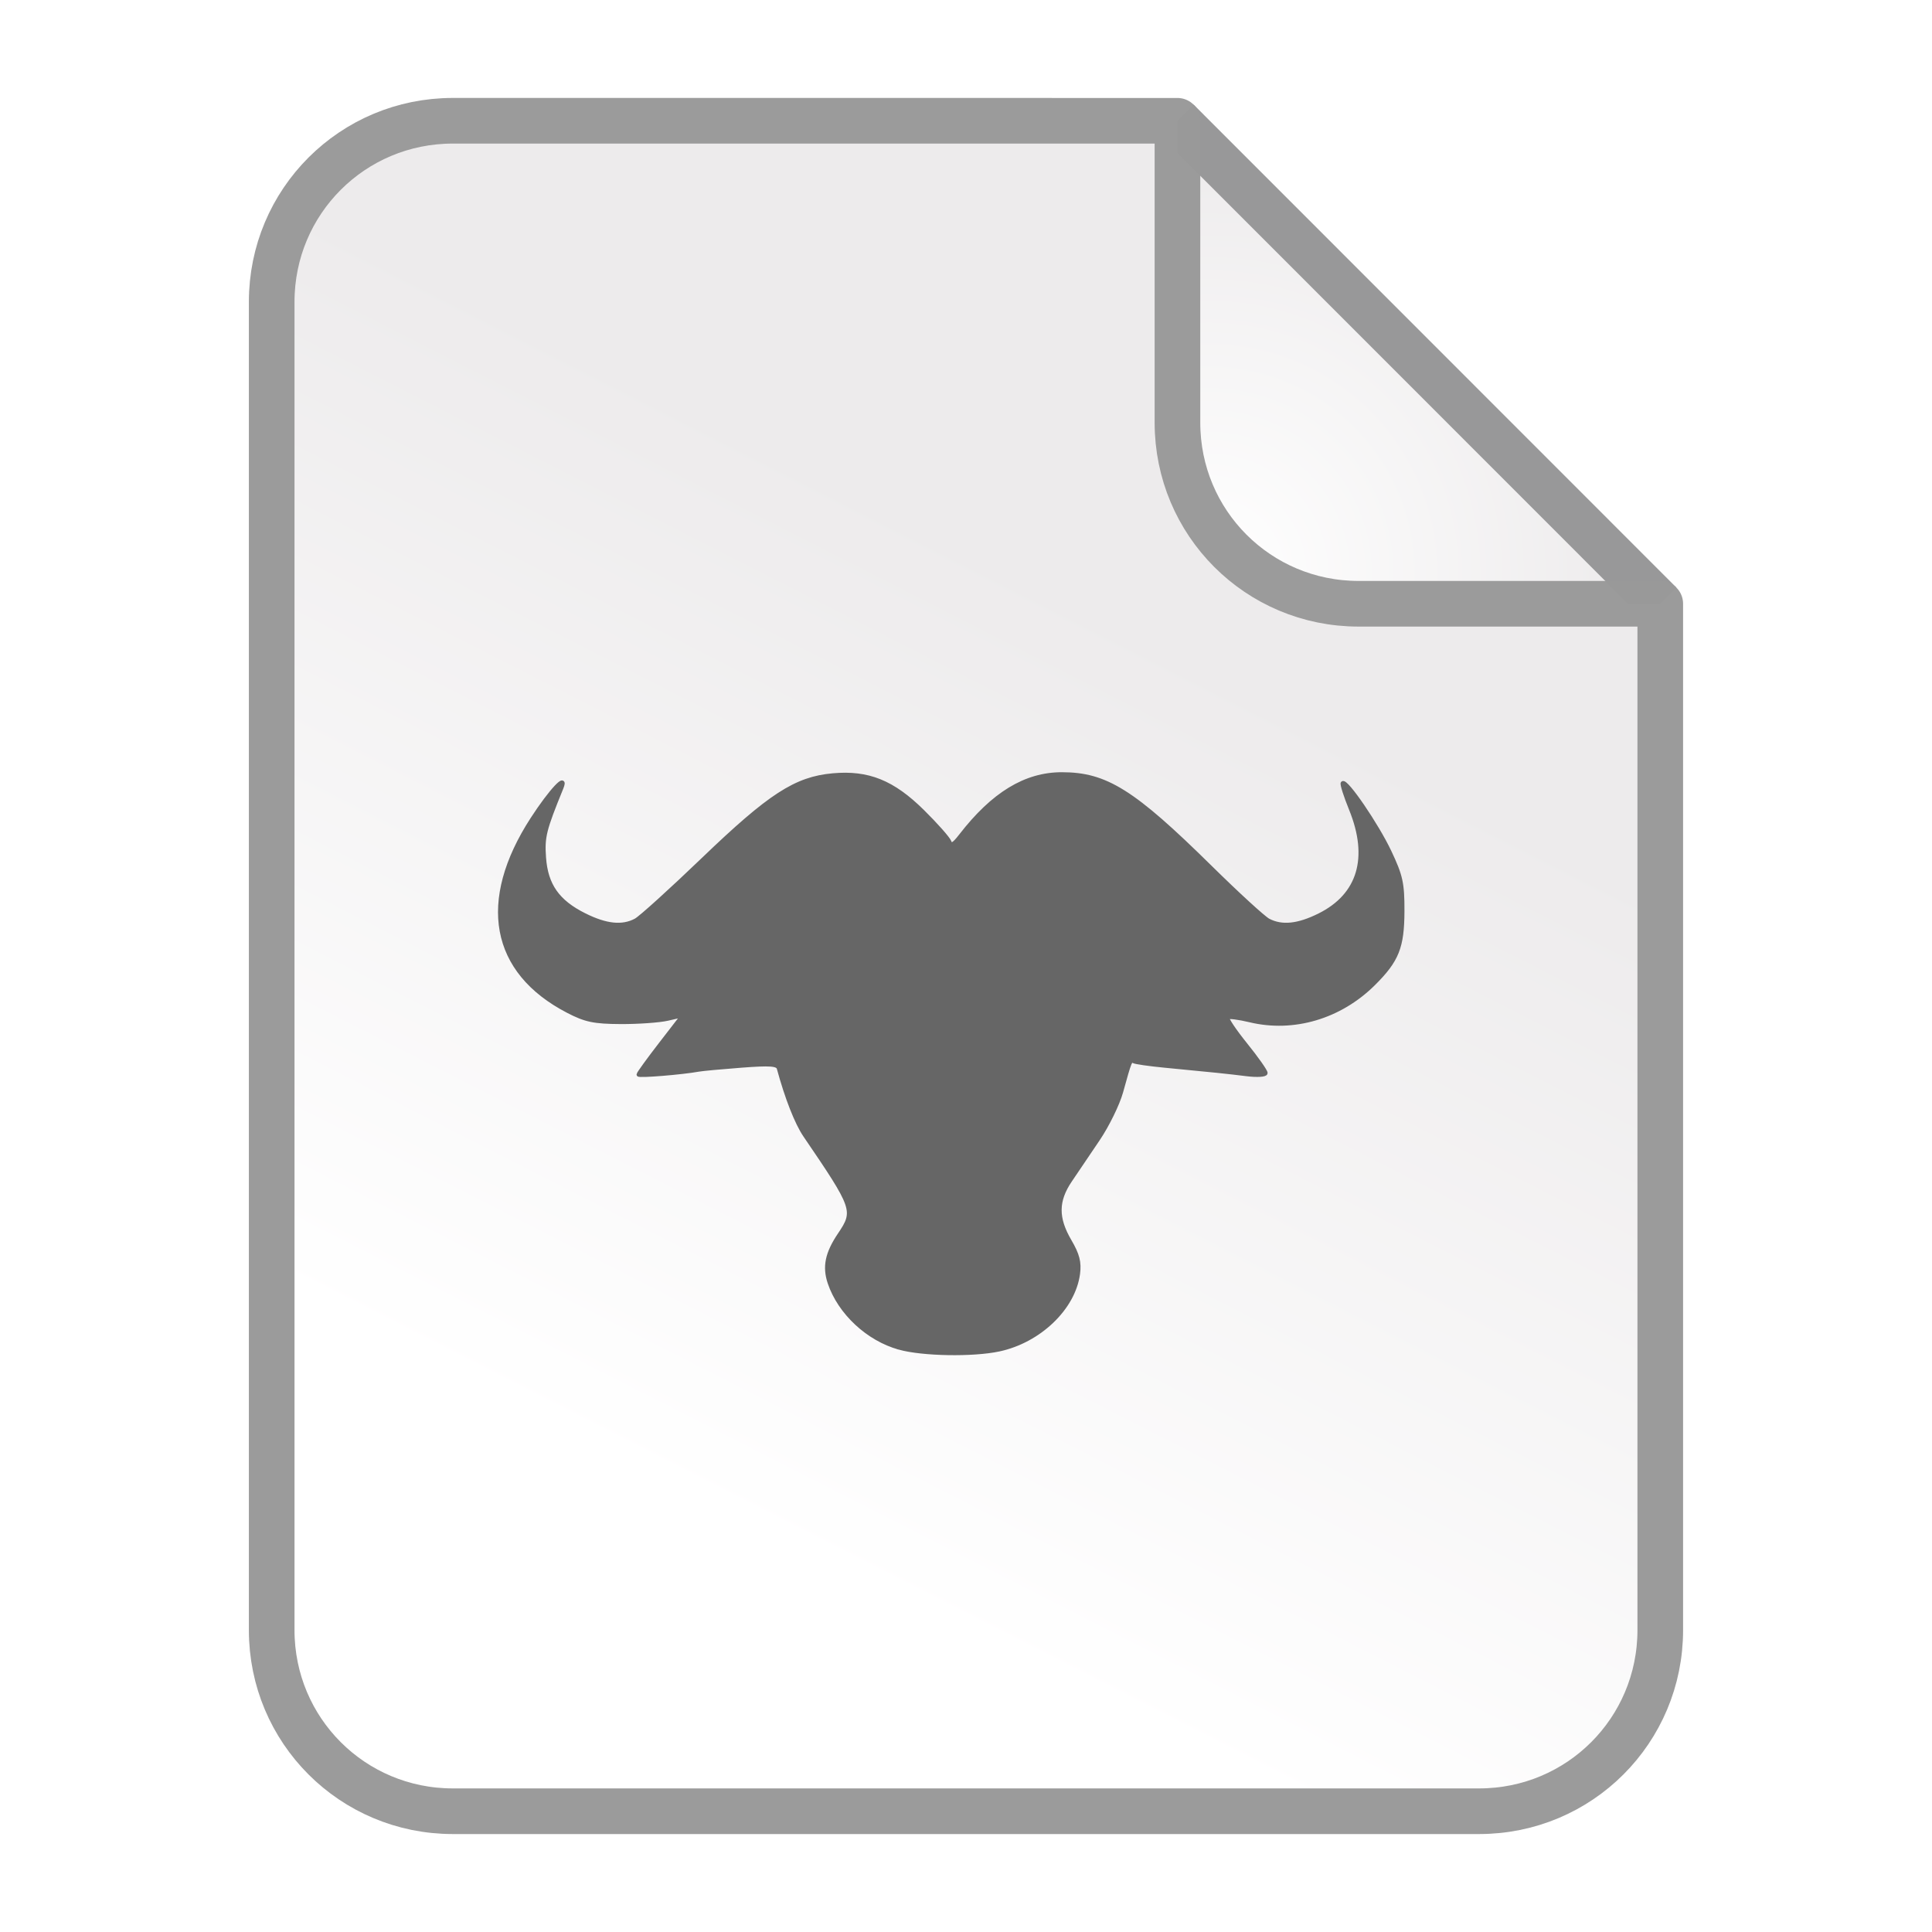
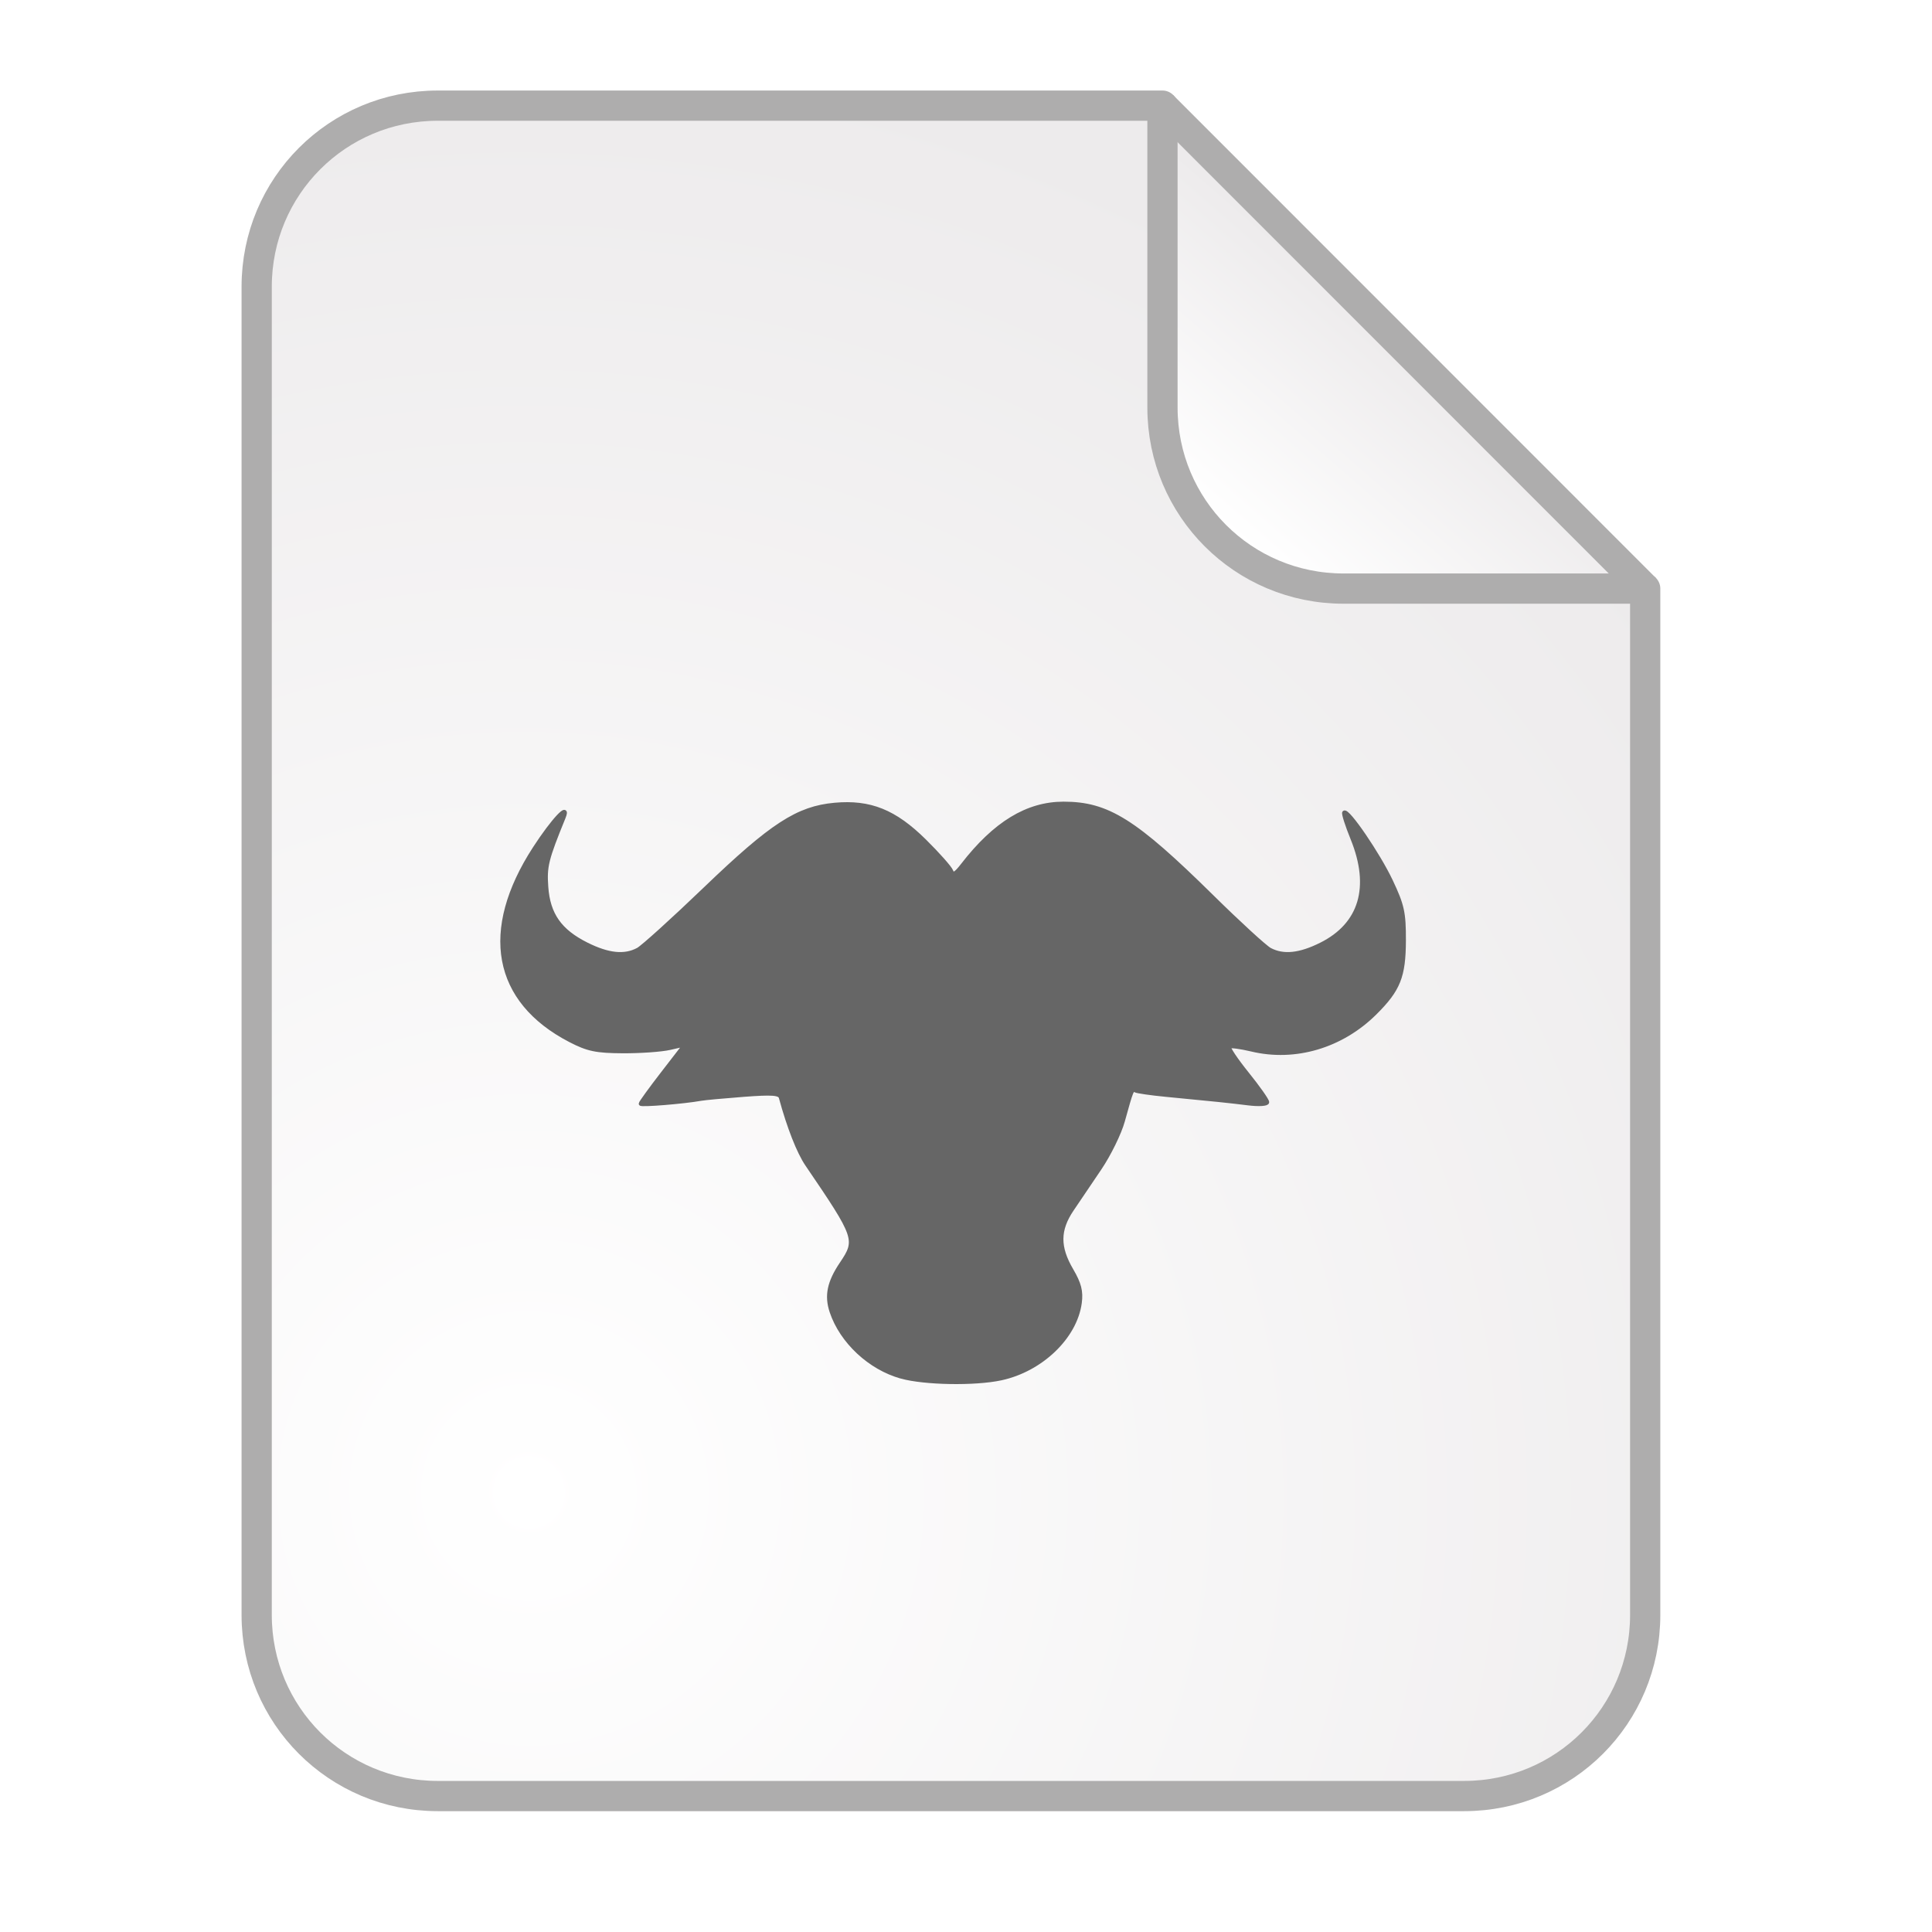
<svg xmlns="http://www.w3.org/2000/svg" xmlns:xlink="http://www.w3.org/1999/xlink" width="128" height="128" viewBox="0 0 33.867 33.867" version="1.1" id="svg2634">
  <defs id="defs2628">
-     <linearGradient id="linearGradient2285">
-       <stop offset="0" style="stop-color:#999999;stop-opacity:0.98" id="stop2281" />
-       <stop offset="1" style="stop-color:#666666;stop-opacity:1" id="stop2283" />
-     </linearGradient>
-     <linearGradient id="linearGradient2279">
-       <stop id="stop2275" style="stop-color:#ffffff;stop-opacity:1" offset="0" />
-       <stop id="stop2277" style="stop-color:#1a1a1a;stop-opacity:1" offset="1" />
-     </linearGradient>
    <linearGradient id="linearGradient15413">
      <stop id="stop15409" offset="0" style="stop-color:#ffffff;stop-opacity:1" />
      <stop id="stop15411" offset="1" style="stop-color:#ecf6ff;stop-opacity:1" />
    </linearGradient>
    <linearGradient gradientTransform="matrix(0.2645833,0,0,0.2645833,83.1508,137.5565)" xlink:href="#linearGradient6044" id="linearGradient6056" x1="82" y1="30" x2="-68.742" y2="262.239" gradientUnits="userSpaceOnUse" />
    <linearGradient id="linearGradient6044">
      <stop style="stop-color:#ffffff;stop-opacity:1" offset="0" id="stop6040" />
      <stop style="stop-color:#c9e4ff;stop-opacity:1" offset="1" id="stop6042" />
    </linearGradient>
-     <linearGradient xlink:href="#linearGradient6044" id="linearGradient68" gradientUnits="userSpaceOnUse" gradientTransform="matrix(0.2750733,0,0,0.2750733,109.6321,133.8365)" x1="82" y1="30" x2="-68.742" y2="262.239" />
    <linearGradient xlink:href="#linearGradient6044" id="linearGradient918" gradientUnits="userSpaceOnUse" gradientTransform="matrix(0.2750733,0,0,0.2750733,109.6321,133.8365)" x1="82" y1="30" x2="-68.742" y2="262.239" />
    <linearGradient xlink:href="#linearGradient15413" id="linearGradient15407" x1="95.028" y1="84.356" x2="71.876" y2="113.655" gradientUnits="userSpaceOnUse" />
-     <radialGradient xlink:href="#linearGradient3178" id="radialGradient1813" gradientUnits="userSpaceOnUse" gradientTransform="matrix(1.862228,-0.1366137,0.1372704,1.87118,-4.073895,-131.5232)" cx="24.122" cy="82.473" fx="24.122" fy="82.473" r="2.038" />
-     <linearGradient xlink:href="#linearGradient1040" id="linearGradient1817" gradientUnits="userSpaceOnUse" x1="123.291" y1="141.457" x2="140.7" y2="141.457" />
+     <radialGradient xlink:href="#linearGradient3178" id="radialGradient4239" gradientUnits="userSpaceOnUse" gradientTransform="matrix(1.938601,-0.4124931,0.4162354,1.956188,-7.538052,-235.8983)" cx="18.282" cy="111.009" fx="18.282" fy="111.009" r="6.35" />
+     <linearGradient xlink:href="#linearGradient3178" id="linearGradient5179" x1="80.318" y1="-34.653" x2="81.78" y2="-36.33" gradientUnits="userSpaceOnUse" />
+     <linearGradient xlink:href="#linearGradient15413" id="linearGradient977" gradientUnits="userSpaceOnUse" x1="123.291" y1="141.457" x2="140.7" y2="141.457" />
    <linearGradient id="linearGradient1040">
-       <stop style="stop-color:#ffdd9c;stop-opacity:1" offset="0" id="stop1036" />
-       <stop style="stop-color:#ffff9c;stop-opacity:1" offset="1" id="stop1038" />
+       <stop id="stop1036" offset="0" style="stop-color:#ffdd9c;stop-opacity:1" />
+       <stop id="stop1038" offset="1" style="stop-color:#ffff9c;stop-opacity:1" />
    </linearGradient>
-     <linearGradient y2="113.655" x2="71.876" y1="84.356" x1="95.028" gradientUnits="userSpaceOnUse" id="linearGradient15544" xlink:href="#linearGradient15413" gradientTransform="translate(88.61608,50.9507)" />
-     <linearGradient gradientTransform="matrix(4.992782,0,0,4.992782,-365.1746,168.9548)" xlink:href="#linearGradient3178" id="linearGradient2853" x1="75.865" y1="-26.118" x2="79.769" y2="-33.78" gradientUnits="userSpaceOnUse" />
+     <linearGradient xlink:href="#linearGradient1040" id="linearGradient972" x1="86.244" y1="-46.876" x2="89.258" y2="-53.727" gradientUnits="userSpaceOnUse" gradientTransform="matrix(0.6641745,0,0,0.6641745,16.70847,2.20906)" />
+     <radialGradient xlink:href="#linearGradient15413" id="radialGradient36302-7" cx="91.077" cy="-48.847" fx="91.077" fy="-48.847" r="6.346" gradientUnits="userSpaceOnUse" gradientTransform="matrix(0.5715326,0,0,0.5715326,25.78242,-2.628257)" />
    <linearGradient id="linearGradient3178">
-       <stop id="stop3174" offset="0" style="stop-color:#ffffff;stop-opacity:1" />
-       <stop id="stop3176" offset="1" style="stop-color:#edebec;stop-opacity:1" />
+       <stop style="stop-color:#ffffff;stop-opacity:1" offset="0" id="stop3174" />
+       <stop style="stop-color:#edebec;stop-opacity:1" offset="1" id="stop3176" />
    </linearGradient>
-     <radialGradient xlink:href="#linearGradient3178" id="radialGradient2903" gradientUnits="userSpaceOnUse" gradientTransform="matrix(6.560043,-0.481247,0.4835605,6.591579,-63.45067,-398.0854)" cx="24.122" cy="82.473" fx="24.122" fy="82.473" r="2.038" />
-     <linearGradient xlink:href="#linearGradient3178" id="linearGradient2905" gradientUnits="userSpaceOnUse" gradientTransform="matrix(3.522685,0,0,3.522685,-146.9642,255.3663)" x1="75.865" y1="-26.118" x2="79.769" y2="-33.78" />
-     <linearGradient x1="-553.27" y1="525.908" x2="-666.116" y2="413.045" id="linearGradient3002" xlink:href="#linearGradient8385" gradientUnits="userSpaceOnUse" gradientTransform="matrix(0.4654813,0,0,0.4654156,455.2389,-76.64064)" />
-     <linearGradient id="linearGradient8385">
-       <stop id="stop8387" style="stop-color:#999999;stop-opacity:1" offset="0" />
-       <stop id="stop8389" style="stop-color:#999999;stop-opacity:1" offset="1" />
-     </linearGradient>
-     <linearGradient x1="-666.117" y1="413.045" x2="-553.27" y2="525.908" id="linearGradient3005" xlink:href="#linearGradient830" gradientUnits="userSpaceOnUse" gradientTransform="matrix(0.4654813,0,0,0.4654156,455.2389,-76.64064)" />
-     <linearGradient id="linearGradient830">
-       <stop offset="0" style="stop-color:#ffffff;stop-opacity:1" id="stop826" />
-       <stop offset="1" style="stop-color:#666666;stop-opacity:1" id="stop828" />
-     </linearGradient>
-     <linearGradient x1="-666.117" y1="413.045" x2="-553.27" y2="525.908" id="linearGradient3005-1" xlink:href="#linearGradient2279" gradientUnits="userSpaceOnUse" gradientTransform="matrix(0.1539054,0,0,0.1538837,124.1766,29.81841)" />
-     <linearGradient x1="-553.27" y1="525.908" x2="-666.116" y2="413.045" id="linearGradient3002-8" xlink:href="#linearGradient2285" gradientUnits="userSpaceOnUse" gradientTransform="matrix(0.1539054,0,0,0.1538837,124.1766,29.81841)" />
    <linearGradient id="linearGradient8385-3">
      <stop id="stop8387-0" style="stop-color:#000000;stop-opacity:1" offset="0" />
      <stop id="stop8389-4" style="stop-color:#ffffff;stop-opacity:1" offset="1" />
    </linearGradient>
-     <linearGradient x1="-553.27" y1="525.908" x2="-666.116" y2="413.045" id="linearGradient3002-4" xlink:href="#linearGradient8385-3" gradientUnits="userSpaceOnUse" gradientTransform="matrix(0.99884,0,0,0.998699,689.0077,-388.8438)" />
+     <linearGradient x1="-553.27" y1="525.908" x2="-666.116" y2="413.045" id="linearGradient3002-4-0" xlink:href="#linearGradient8385-3" gradientUnits="userSpaceOnUse" gradientTransform="matrix(0.99884,0,0,0.998699,689.0077,-388.8438)" />
+     <linearGradient id="linearGradient1462">
+       <stop id="stop1458" style="stop-color:#000000;stop-opacity:1" offset="0" />
+       <stop id="stop1460" style="stop-color:#000000;stop-opacity:1" offset="1" />
+     </linearGradient>
+     <linearGradient y2="141.457" x2="140.7" y1="141.457" x1="123.291" gradientUnits="userSpaceOnUse" id="linearGradient4237" xlink:href="#linearGradient1808-2" />
+     <linearGradient id="linearGradient1808-2">
+       <stop style="stop-color:#ffffff;stop-opacity:1" offset="0" id="stop1804-5" />
+       <stop style="stop-color:#ccccff;stop-opacity:0.51" offset="1" id="stop1806-4" />
+     </linearGradient>
+     <radialGradient gradientTransform="matrix(0.5715326,0,0,0.5715326,25.78242,-2.628257)" gradientUnits="userSpaceOnUse" r="6.346" fy="-48.847" fx="91.077" cy="-48.847" cx="91.077" id="radialGradient36302-7-6" xlink:href="#linearGradient15413" />
+     <linearGradient gradientTransform="matrix(0.99884,0,0,0.998699,689.0077,-388.8438)" gradientUnits="userSpaceOnUse" xlink:href="#linearGradient1462" id="linearGradient3002-4-0-0" y2="413.045" x2="-666.116" y1="525.908" x1="-553.27" />
+     <radialGradient gradientTransform="matrix(0.5715326,0,0,0.5715326,25.78242,-2.628257)" gradientUnits="userSpaceOnUse" r="6.346" fy="-48.847" fx="91.077" cy="-48.847" cx="91.077" id="radialGradient36302-7-7" xlink:href="#linearGradient15413" />
+     <radialGradient gradientUnits="userSpaceOnUse" r="6.346" fy="-48.847" fx="91.077" cy="-48.847" cx="91.077" id="radialGradient36302" xlink:href="#linearGradient15413" gradientTransform="matrix(0.5539086,0,0,0.5539086,27.38757,-3.489144)" />
+     <radialGradient gradientTransform="matrix(0.5715326,0,0,0.5715326,25.78242,-2.628257)" gradientUnits="userSpaceOnUse" r="6.346" fy="-48.847" fx="91.077" cy="-48.847" cx="91.077" id="radialGradient36302-7-3" xlink:href="#linearGradient15413" />
+     <radialGradient r="6.346" fy="-48.847" fx="91.077" cy="-48.847" cx="91.077" gradientTransform="matrix(0.5715326,0,0,0.5715326,30.11848,-1.746015)" gradientUnits="userSpaceOnUse" id="radialGradient1055-4" xlink:href="#linearGradient15413" />
+     <radialGradient gradientTransform="matrix(0.5715326,0,0,0.5715326,25.78242,-2.628257)" gradientUnits="userSpaceOnUse" r="6.346" fy="-48.847" fx="91.077" cy="-48.847" cx="91.077" id="radialGradient36302-7-4" xlink:href="#linearGradient15413" />
+     <radialGradient xlink:href="#linearGradient15413" id="radialGradient36302-7-6-6" cx="91.077" cy="-48.847" fx="91.077" fy="-48.847" r="6.346" gradientUnits="userSpaceOnUse" gradientTransform="matrix(0.5715326,0,0,0.5715326,25.78242,-2.628257)" />
+     <radialGradient xlink:href="#linearGradient15413" id="radialGradient36302-7-7-6" cx="91.077" cy="-48.847" fx="91.077" fy="-48.847" r="6.346" gradientUnits="userSpaceOnUse" gradientTransform="matrix(0.5715326,0,0,0.5715326,25.78242,-2.628257)" />
+     <radialGradient gradientTransform="matrix(0.5539086,0,0,0.5539086,27.38757,-3.489144)" xlink:href="#linearGradient15413" id="radialGradient36302-2" cx="91.077" cy="-48.847" fx="91.077" fy="-48.847" r="6.346" gradientUnits="userSpaceOnUse" />
+     <radialGradient gradientTransform="matrix(0.5715326,0,0,0.5715326,25.78242,-2.628257)" gradientUnits="userSpaceOnUse" r="6.346" fy="-48.847" fx="91.077" cy="-48.847" cx="91.077" id="radialGradient36302-7-9" xlink:href="#linearGradient15413" />
+     <radialGradient gradientTransform="matrix(0.5715326,0,0,0.5715326,25.78242,-2.628257)" gradientUnits="userSpaceOnUse" r="6.346" fy="-48.847" fx="91.077" cy="-48.847" cx="91.077" id="radialGradient36302-7-30" xlink:href="#linearGradient15413" />
+     <radialGradient xlink:href="#linearGradient15413" id="radialGradient36302-7-6-2" cx="91.077" cy="-48.847" fx="91.077" fy="-48.847" r="6.346" gradientUnits="userSpaceOnUse" gradientTransform="matrix(0.5715326,0,0,0.5715326,25.78242,-2.628257)" />
+     <radialGradient xlink:href="#linearGradient15413" id="radialGradient36302-7-7-67" cx="91.077" cy="-48.847" fx="91.077" fy="-48.847" r="6.346" gradientUnits="userSpaceOnUse" gradientTransform="matrix(0.5715326,0,0,0.5715326,25.78242,-2.628257)" />
+     <radialGradient gradientTransform="matrix(0.5539086,0,0,0.5539086,27.38757,-3.489144)" xlink:href="#linearGradient15413" id="radialGradient36302-6" cx="91.077" cy="-48.847" fx="91.077" fy="-48.847" r="6.346" gradientUnits="userSpaceOnUse" />
+     <radialGradient gradientTransform="matrix(0.5715326,0,0,0.5715326,25.78242,-2.628257)" gradientUnits="userSpaceOnUse" r="6.346" fy="-48.847" fx="91.077" cy="-48.847" cx="91.077" id="radialGradient36302-7-0" xlink:href="#linearGradient15413" />
+     <radialGradient xlink:href="#linearGradient15413" id="radialGradient36302-7-6-28" cx="91.077" cy="-48.847" fx="91.077" fy="-48.847" r="6.346" gradientUnits="userSpaceOnUse" gradientTransform="matrix(0.5715326,0,0,0.5715326,25.78242,-2.628257)" />
+     <radialGradient xlink:href="#linearGradient15413" id="radialGradient36302-7-7-8" cx="91.077" cy="-48.847" fx="91.077" fy="-48.847" r="6.346" gradientUnits="userSpaceOnUse" gradientTransform="matrix(0.5715326,0,0,0.5715326,25.78242,-2.628257)" />
+     <radialGradient gradientTransform="matrix(0.5539086,0,0,0.5539086,27.38757,-3.489144)" xlink:href="#linearGradient15413" id="radialGradient36302-28" cx="91.077" cy="-48.847" fx="91.077" fy="-48.847" r="6.346" gradientUnits="userSpaceOnUse" />
+     <radialGradient xlink:href="#linearGradient15413" id="radialGradient36302-7-3-0" cx="91.077" cy="-48.847" fx="91.077" fy="-48.847" r="6.346" gradientUnits="userSpaceOnUse" gradientTransform="matrix(0.5715326,0,0,0.5715326,25.78242,-2.628257)" />
+     <radialGradient xlink:href="#linearGradient15413" id="radialGradient1055-4-9" gradientUnits="userSpaceOnUse" gradientTransform="matrix(0.5715326,0,0,0.5715326,30.11848,-1.746015)" cx="91.077" cy="-48.847" fx="91.077" fy="-48.847" r="6.346" />
+     <radialGradient xlink:href="#linearGradient15413" id="radialGradient36302-7-4-7" cx="91.077" cy="-48.847" fx="91.077" fy="-48.847" r="6.346" gradientUnits="userSpaceOnUse" gradientTransform="matrix(0.5715326,0,0,0.5715326,25.78242,-2.628257)" />
+     <radialGradient gradientTransform="matrix(0.5715326,0,0,0.5715326,25.78242,-2.628257)" gradientUnits="userSpaceOnUse" r="6.346" fy="-48.847" fx="91.077" cy="-48.847" cx="91.077" id="radialGradient36302-7-6-6-9" xlink:href="#linearGradient15413" />
+     <radialGradient gradientTransform="matrix(0.5715326,0,0,0.5715326,25.78242,-2.628257)" gradientUnits="userSpaceOnUse" r="6.346" fy="-48.847" fx="91.077" cy="-48.847" cx="91.077" id="radialGradient36302-7-7-6-0" xlink:href="#linearGradient15413" />
+     <radialGradient gradientUnits="userSpaceOnUse" r="6.346" fy="-48.847" fx="91.077" cy="-48.847" cx="91.077" id="radialGradient36302-2-2" xlink:href="#linearGradient15413" gradientTransform="matrix(0.5539086,0,0,0.5539086,27.38757,-3.489144)" />
+     <radialGradient xlink:href="#linearGradient15413" id="radialGradient2646" cx="23.751" cy="23.962" fx="23.751" fy="23.962" r="21.135" gradientTransform="matrix(1,0,0,0.9998904,0,0.00262704)" gradientUnits="userSpaceOnUse" />
+     <linearGradient id="linearGradient6423">
+       <stop id="stop6419" offset="0" style="stop-color:#007e00;stop-opacity:0.247" />
+       <stop id="stop6421" offset="1" style="stop-color:#ff7f00;stop-opacity:0;" />
+     </linearGradient>
+     <linearGradient y2="-116.55" x2="58.361" y1="-32.55" x1="230.547" gradientUnits="userSpaceOnUse" id="linearGradient6669" xlink:href="#linearGradient6423" gradientTransform="matrix(0.2645833,0,0,0.2645833,74.69611,2.710477)" />
+     <linearGradient y2="-116.55" x2="58.361" y1="-32.55" x1="230.547" gradientTransform="matrix(0.2645833,0,0,0.2645833,75.13184,2.347538)" gradientUnits="userSpaceOnUse" id="linearGradient4264" xlink:href="#linearGradient6423" />
+     <linearGradient y2="-116.55" x2="58.361" y1="-32.55" x1="230.547" gradientTransform="matrix(0.2645833,0,0,0.2645833,80.2297,-49.96084)" gradientUnits="userSpaceOnUse" id="linearGradient4279" xlink:href="#linearGradient6044" />
+     <linearGradient gradientUnits="userSpaceOnUse" y2="8.633" x2="-89.445" y1="37.18" x1="-219.516" id="linearGradient1042" xlink:href="#linearGradient1040" gradientTransform="matrix(0,-0.7235958,-0.7235958,0,135.6203,17.42686)" />
+     <radialGradient gradientTransform="matrix(0.5715326,0,0,0.5715326,25.78242,-2.628257)" gradientUnits="userSpaceOnUse" r="6.346" fy="-48.847" fx="91.077" cy="-48.847" cx="91.077" id="radialGradient36302-7-99" xlink:href="#linearGradient15413" />
+     <radialGradient xlink:href="#linearGradient15413" id="radialGradient36302-7-6-3" cx="91.077" cy="-48.847" fx="91.077" fy="-48.847" r="6.346" gradientUnits="userSpaceOnUse" gradientTransform="matrix(0.5715326,0,0,0.5715326,25.78242,-2.628257)" />
+     <radialGradient xlink:href="#linearGradient15413" id="radialGradient36302-7-7-1" cx="91.077" cy="-48.847" fx="91.077" fy="-48.847" r="6.346" gradientUnits="userSpaceOnUse" gradientTransform="matrix(0.5715326,0,0,0.5715326,25.78242,-2.628257)" />
+     <radialGradient gradientTransform="matrix(0.5539086,0,0,0.5539086,27.38757,-3.489144)" xlink:href="#linearGradient15413" id="radialGradient36302-5" cx="91.077" cy="-48.847" fx="91.077" fy="-48.847" r="6.346" gradientUnits="userSpaceOnUse" />
+     <radialGradient xlink:href="#linearGradient15413" id="radialGradient36302-7-3-6" cx="91.077" cy="-48.847" fx="91.077" fy="-48.847" r="6.346" gradientUnits="userSpaceOnUse" gradientTransform="matrix(0.5715326,0,0,0.5715326,25.78242,-2.628257)" />
+     <radialGradient xlink:href="#linearGradient15413" id="radialGradient1055-4-2" gradientUnits="userSpaceOnUse" gradientTransform="matrix(0.5715326,0,0,0.5715326,30.11848,-1.746015)" cx="91.077" cy="-48.847" fx="91.077" fy="-48.847" r="6.346" />
+     <radialGradient xlink:href="#linearGradient15413" id="radialGradient36302-7-4-9" cx="91.077" cy="-48.847" fx="91.077" fy="-48.847" r="6.346" gradientUnits="userSpaceOnUse" gradientTransform="matrix(0.5715326,0,0,0.5715326,25.78242,-2.628257)" />
+     <radialGradient gradientTransform="matrix(0.5715326,0,0,0.5715326,25.78242,-2.628257)" gradientUnits="userSpaceOnUse" r="6.346" fy="-48.847" fx="91.077" cy="-48.847" cx="91.077" id="radialGradient36302-7-6-6-0" xlink:href="#linearGradient15413" />
+     <radialGradient gradientTransform="matrix(0.5715326,0,0,0.5715326,25.78242,-2.628257)" gradientUnits="userSpaceOnUse" r="6.346" fy="-48.847" fx="91.077" cy="-48.847" cx="91.077" id="radialGradient36302-7-7-6-7" xlink:href="#linearGradient15413" />
+     <radialGradient gradientUnits="userSpaceOnUse" r="6.346" fy="-48.847" fx="91.077" cy="-48.847" cx="91.077" id="radialGradient36302-2-6" xlink:href="#linearGradient15413" gradientTransform="matrix(0.5539086,0,0,0.5539086,27.38757,-3.489144)" />
+     <radialGradient xlink:href="#linearGradient15413" id="radialGradient36302-7-9-3" cx="91.077" cy="-48.847" fx="91.077" fy="-48.847" r="6.346" gradientUnits="userSpaceOnUse" gradientTransform="matrix(0.5715326,0,0,0.5715326,25.78242,-2.628257)" />
+     <radialGradient xlink:href="#linearGradient15413" id="radialGradient36302-7-1" cx="91.077" cy="-48.847" fx="91.077" fy="-48.847" r="6.346" gradientUnits="userSpaceOnUse" gradientTransform="matrix(0.5715326,0,0,0.5715326,25.78242,-2.628257)" />
+     <linearGradient y2="200.874" x2="1280.895" y1="62.713" x1="1142.588" gradientTransform="matrix(0.02378999,-0.00245374,0.00245374,0.02378999,47.71954,-31.21626)" gradientUnits="userSpaceOnUse" id="linearGradient1403" xlink:href="#linearGradient1373" />
+     <linearGradient id="linearGradient1373">
+       <stop id="stop1369" offset="0" style="stop-color:#343434;stop-opacity:1" />
+       <stop id="stop1371" offset="1" style="stop-color:#4d4d4d;stop-opacity:1" />
+     </linearGradient>
+     <linearGradient gradientTransform="matrix(2.6597682e-4,0.02391472,0.02391472,-2.6597682e-4,73.58915,-60.38333)" y2="89.862" x2="1324.91" y1="230.862" x1="1327.594" gradientUnits="userSpaceOnUse" id="linearGradient1405" xlink:href="#linearGradient4663-8-4" />
+     <linearGradient id="linearGradient4663-8-4">
+       <stop offset="0" style="stop-color:#5596ea;stop-opacity:1" id="stop4665-6-3" />
+       <stop offset="1" style="stop-color:#5596ea;stop-opacity:0" id="stop4667-8-0" />
+     </linearGradient>
+     <radialGradient xlink:href="#linearGradient15413" id="radialGradient36302-7-0-9" cx="91.077" cy="-48.847" fx="91.077" fy="-48.847" r="6.346" gradientUnits="userSpaceOnUse" gradientTransform="matrix(0.5598317,0,0,0.5598317,26.77498,-3.126685)" />
+     <linearGradient id="linearGradient2285">
+       <stop id="stop2281" style="stop-color:#999999;stop-opacity:0.98" offset="0" />
+       <stop id="stop2283" style="stop-color:#666666;stop-opacity:1" offset="1" />
+     </linearGradient>
+     <linearGradient id="linearGradient2279">
+       <stop offset="0" style="stop-color:#ffffff;stop-opacity:1" id="stop2275" />
+       <stop offset="1" style="stop-color:#1a1a1a;stop-opacity:1" id="stop2277" />
+     </linearGradient>
+     <radialGradient r="2.038" fy="82.473" fx="24.122" cy="82.473" cx="24.122" gradientTransform="matrix(1.862228,-0.1366137,0.1372704,1.87118,-4.073895,-131.5232)" gradientUnits="userSpaceOnUse" id="radialGradient1813" xlink:href="#linearGradient3178" />
+     <linearGradient gradientTransform="translate(88.61608,50.9507)" xlink:href="#linearGradient15413" id="linearGradient15544" gradientUnits="userSpaceOnUse" x1="95.028" y1="84.356" x2="71.876" y2="113.655" />
+     <linearGradient gradientUnits="userSpaceOnUse" y2="-33.78" x2="79.769" y1="-26.118" x1="75.865" id="linearGradient2853" xlink:href="#linearGradient3178" gradientTransform="matrix(4.992782,0,0,4.992782,-365.1746,168.9548)" />
+     <linearGradient gradientTransform="matrix(0.4654813,0,0,0.4654156,455.2389,-76.64064)" gradientUnits="userSpaceOnUse" xlink:href="#linearGradient8385" id="linearGradient3002" y2="413.045" x2="-666.116" y1="525.908" x1="-553.27" />
+     <linearGradient id="linearGradient8385">
+       <stop offset="0" style="stop-color:#999999;stop-opacity:1" id="stop8387" />
+       <stop offset="1" style="stop-color:#999999;stop-opacity:1" id="stop8389" />
+     </linearGradient>
+     <linearGradient gradientTransform="matrix(0.4654813,0,0,0.4654156,455.2389,-76.64064)" gradientUnits="userSpaceOnUse" xlink:href="#linearGradient830" id="linearGradient3005" y2="525.908" x2="-553.27" y1="413.045" x1="-666.117" />
+     <linearGradient id="linearGradient830">
+       <stop id="stop826" style="stop-color:#ffffff;stop-opacity:1" offset="0" />
+       <stop id="stop828" style="stop-color:#666666;stop-opacity:1" offset="1" />
+     </linearGradient>
+     <linearGradient gradientTransform="matrix(0.1539054,0,0,0.1538837,124.1766,29.81841)" gradientUnits="userSpaceOnUse" xlink:href="#linearGradient2279" id="linearGradient3005-1" y2="525.908" x2="-553.27" y1="413.045" x1="-666.117" />
+     <linearGradient gradientTransform="matrix(0.1539054,0,0,0.1538837,124.1766,29.81841)" gradientUnits="userSpaceOnUse" xlink:href="#linearGradient2285" id="linearGradient3002-8" y2="413.045" x2="-666.116" y1="525.908" x1="-553.27" />
  </defs>
  <g id="layer1" transform="translate(-82.55,-136.1333)">
    <g id="g849">
      <g id="g4250" transform="matrix(2,0,0,2,-56.03907,215.1337)">
-         <g id="g1811" transform="translate(27.72678,-53.97501)">
-           <g transform="matrix(0.2838744,0,0,0.2838744,13.93812,-18.51694)" id="layer1-1" style="stroke-width:1.409;stroke-miterlimit:4;stroke-dasharray:none">
-             <text id="text905" y="143.819" x="132.256" style="font-style:normal;font-weight:normal;font-size:18.641px;line-height:1.25;font-family:sans-serif;letter-spacing:0px;word-spacing:0px;fill:#000000;fill-opacity:1;stroke:none;stroke-width:0.931;stroke-miterlimit:4;stroke-dasharray:none;stroke-opacity:1" xml:space="preserve">
-               <tspan style="stroke-width:0.931" y="159.702" x="132.256" id="tspan903" />
-             </text>
-             <path id="path1768" d="m 148.047,134.86 -14.361,-14.367 v 8.774 c 0,3.098 2.494,5.592 5.592,5.592 z" style="opacity:1;fill:url(#radialGradient2903);fill-opacity:1;stroke:none;stroke-width:1.864;stroke-linecap:round;stroke-linejoin:round;stroke-miterlimit:4;stroke-dasharray:none;stroke-opacity:1" />
-             <path id="path1809" d="m 123.999,133.456 c 5.372,5.374 10.663,10.667 15.994,16" style="fill:url(#linearGradient1817);fill-opacity:1;stroke:#989899;stroke-width:1.512;stroke-linecap:butt;stroke-linejoin:miter;stroke-miterlimit:4;stroke-dasharray:none;stroke-opacity:1" transform="matrix(0.9320437,0,0,0.9320437,18.11358,-4.439512)" />
-             <path style="opacity:1;fill:url(#linearGradient2905);fill-opacity:1;stroke:#999999;stroke-width:1.409;stroke-linecap:round;stroke-linejoin:round;stroke-miterlimit:4;stroke-dasharray:none;stroke-opacity:0.98" d="m 111.311,119.948 c -3.098,0 -5.592,2.494 -5.592,5.592 v 41.01 c 0,3.098 2.494,5.592 5.592,5.592 h 31.689 c 3.098,0 5.592,-2.494 5.592,-5.592 v -31.689 h -9.315 c -3.098,0 -5.592,-2.494 -5.592,-5.592 v -9.32 z" id="path4200" />
-             <g style="stroke:#58585a;stroke-opacity:1" id="g1226" transform="matrix(0.2429439,0,0,0.2429439,160.8675,22.40336)">
-               <path style="fill:#666666;stroke:#666666;stroke-width:0.504" d="m -147.23,557.446 c -3.979,-1.094 -7.592,-4.461 -8.864,-8.26 -0.681,-2.035 -0.327,-3.747 1.264,-6.11 2.044,-3.035 1.939,-3.338 -4.389,-12.629 -1.064,-1.562 -2.32,-4.764 -3.335,-8.5 -0.15,-0.554 -1.096,-0.622 -4.753,-0.343 -2.511,0.191 -4.948,0.417 -5.415,0.502 -2.155,0.391 -7.659,0.839 -7.659,0.624 0,-0.132 1.268,-1.882 2.818,-3.888 l 2.818,-3.647 -1.935,0.443 c -1.064,0.243 -3.751,0.433 -5.971,0.422 -3.39,-0.018 -4.462,-0.242 -6.701,-1.404 -9.644,-5.005 -11.298,-13.954 -4.513,-24.417 2.334,-3.599 4.479,-5.885 3.678,-3.918 -2.17,5.323 -2.387,6.198 -2.199,8.835 0.25,3.508 1.728,5.609 5.14,7.31 2.751,1.371 4.808,1.583 6.52,0.671 0.606,-0.323 4.469,-3.819 8.583,-7.77 8.449,-8.113 11.738,-10.247 16.45,-10.674 4.495,-0.408 7.623,0.854 11.417,4.603 1.713,1.693 3.242,3.419 3.398,3.835 0.217,0.581 0.554,0.407 1.45,-0.752 4.112,-5.317 8.227,-7.823 12.844,-7.823 5.603,0 9.061,2.166 18.841,11.802 3.468,3.417 6.801,6.472 7.407,6.789 1.717,0.899 3.775,0.687 6.494,-0.668 5.094,-2.538 6.513,-7.311 4.006,-13.479 -0.693,-1.706 -1.168,-3.194 -1.054,-3.307 0.422,-0.422 4.333,5.307 5.943,8.706 1.461,3.086 1.667,4.024 1.656,7.559 -0.014,4.579 -0.68,6.248 -3.685,9.233 -4.255,4.225 -10.16,5.974 -15.691,4.647 -1.435,-0.344 -2.727,-0.508 -2.87,-0.365 -0.144,0.144 0.89,1.69 2.297,3.436 1.407,1.746 2.558,3.378 2.558,3.626 0,0.248 -1.078,0.317 -2.396,0.153 -2.442,-0.303 -4.208,-0.487 -10.467,-1.086 -1.942,-0.186 -3.703,-0.441 -3.913,-0.565 -0.421,-0.25 -0.47,-0.131 -1.586,3.896 -0.427,1.539 -1.747,4.238 -2.935,5.998 -1.188,1.76 -2.784,4.121 -3.547,5.248 -1.757,2.595 -1.775,4.788 -0.063,7.709 1.015,1.731 1.264,2.705 1.068,4.168 -0.584,4.357 -4.925,8.516 -10.033,9.611 -3.326,0.713 -9.69,0.604 -12.677,-0.218 z" id="path817" />
+         <g id="g975" transform="matrix(1.000001,0,0,0.9999985,-0.1868046,-0.1323374)">
+           <path id="path1999" d="m 83.824,-34.286 -4.077,-4.078 v 2.491 c 0,0.879 0.708,1.587 1.587,1.587 z" style="opacity:1;fill:url(#linearGradient5179);fill-opacity:1.0;stroke:none;stroke-width:0.529;stroke-linecap:round;stroke-linejoin:round;stroke-miterlimit:4;stroke-dasharray:none;stroke-opacity:1" />
+           <path transform="matrix(0.2645833,0,0,0.2645833,46.86136,-73.7522)" style="fill:url(#linearGradient977);fill-opacity:1;stroke:#aeadad;stroke-width:1;stroke-linecap:butt;stroke-linejoin:miter;stroke-miterlimit:4;stroke-dasharray:none;stroke-opacity:1" d="m 123.999,133.456 c 5.372,5.374 10.663,10.667 15.994,16" id="path4196" />
+           <path style="opacity:1;fill:url(#radialGradient4239);fill-opacity:1;stroke:#aeadad;stroke-width:0.265;stroke-linecap:round;stroke-linejoin:round;stroke-miterlimit:4;stroke-dasharray:none;stroke-opacity:1" d="m 73.318,-38.442 c -0.879,0 -1.587,0.708 -1.587,1.587 v 11.642 c 0,0.879 0.708,1.587 1.587,1.587 h 8.996 c 0.879,0 1.587,-0.708 1.587,-1.587 v -8.996 h -2.644 c -0.879,0 -1.587,-0.708 -1.587,-1.587 v -2.646 z" id="path4200" />
+         </g>
+         <g id="g1634" transform="matrix(0.01434823,0,0,0.01434823,79.02739,-22.23972)" style="fill:#338000;fill-opacity:1;stroke:#9b9b9b;stroke-width:0.853;stroke-miterlimit:4;stroke-dasharray:none;stroke-opacity:1">
+           <g id="g1632" transform="matrix(1.164578,0,0,1.164578,838.3496,-898.9645)" style="fill:#338000;fill-opacity:1;stroke:#9b9b9b;stroke-width:0.733;stroke-miterlimit:4;stroke-dasharray:none;stroke-opacity:1" />
+         </g>
+         <g id="g1634-0" transform="matrix(0.01434823,0,0,0.01434823,120.6993,-22.5043)" style="fill:#338000;fill-opacity:1;stroke:#9b9b9b;stroke-width:0.853;stroke-miterlimit:4;stroke-dasharray:none;stroke-opacity:1">
+           <g id="g1632-3" transform="matrix(1.164578,0,0,1.164578,838.3496,-898.9645)" style="fill:#338000;fill-opacity:1;stroke:#9b9b9b;stroke-width:0.733;stroke-miterlimit:4;stroke-dasharray:none;stroke-opacity:1" />
+         </g>
+         <g transform="matrix(0.5,0,0,0.5,33.39744,-93.08585)" id="layer1-6">
+           <g id="g849-0" />
+         </g>
+         <g transform="matrix(0.5,0,0,0.5,41.38746,-97.65828)" id="layer1-60">
+           <g id="g849-4">
+             <g transform="matrix(2,0,0,2,-56.03907,215.1337)" id="g4250-1">
+               <g style="fill:#338000;fill-opacity:1;stroke:#9b9b9b;stroke-width:0.853;stroke-miterlimit:4;stroke-dasharray:none;stroke-opacity:1" transform="matrix(0.01434823,0,0,0.01434823,79.02739,-22.23972)" id="g1634-6">
+                 <g style="fill:#338000;fill-opacity:1;stroke:#9b9b9b;stroke-width:0.733;stroke-miterlimit:4;stroke-dasharray:none;stroke-opacity:1" transform="matrix(1.164578,0,0,1.164578,838.3496,-898.9645)" id="g1632-0" />
+               </g>
+               <g id="layer1-0" transform="matrix(0.5,0,0,0.5,9.208213,-112.2512)" />
+               <g transform="matrix(0.5,0,0,0.5,36.21516,-116.5494)" id="layer1-7">
+                 <g id="g849-8">
+                   <g transform="matrix(2,0,0,2,-56.03907,215.1337)" id="g4250-9">
+                     <g transform="translate(27.72678,-53.97501)" id="g1811">
+                       <text id="text905" y="22.31" x="51.482" style="font-style:normal;font-weight:normal;font-size:5.292px;line-height:1.25;font-family:sans-serif;letter-spacing:0px;word-spacing:0px;fill:#000000;fill-opacity:1;stroke:none;stroke-width:0.264;stroke-miterlimit:4;stroke-dasharray:none;stroke-opacity:1" xml:space="preserve">
+                         <tspan style="stroke-width:0.264" y="26.991" x="51.482" id="tspan903" />
+                       </text>
+                       <g style="stroke:#58585a;stroke-width:1.409;stroke-miterlimit:4;stroke-dasharray:none;stroke-opacity:1" id="g1226" transform="matrix(0.06890206,0,0,0.06890206,38.04822,-12.79438)">
+                         <path style="fill:#666666;stroke:#666666;stroke-width:0.504" d="m -147.23,557.446 c -3.979,-1.094 -7.592,-4.461 -8.864,-8.26 -0.681,-2.035 -0.327,-3.747 1.264,-6.11 2.044,-3.035 1.939,-3.338 -4.389,-12.629 -1.064,-1.562 -2.32,-4.764 -3.335,-8.5 -0.15,-0.554 -1.096,-0.622 -4.753,-0.343 -2.511,0.191 -4.948,0.417 -5.415,0.502 -2.155,0.391 -7.659,0.839 -7.659,0.624 0,-0.132 1.268,-1.882 2.818,-3.888 l 2.818,-3.647 -1.935,0.443 c -1.064,0.243 -3.751,0.433 -5.971,0.422 -3.39,-0.018 -4.462,-0.242 -6.701,-1.404 -9.644,-5.005 -11.298,-13.954 -4.513,-24.417 2.334,-3.599 4.479,-5.885 3.678,-3.918 -2.17,5.323 -2.387,6.198 -2.199,8.835 0.25,3.508 1.728,5.609 5.14,7.31 2.751,1.371 4.808,1.583 6.52,0.671 0.606,-0.323 4.469,-3.819 8.583,-7.77 8.449,-8.113 11.738,-10.247 16.45,-10.674 4.495,-0.408 7.623,0.854 11.417,4.603 1.713,1.693 3.242,3.419 3.398,3.835 0.217,0.581 0.554,0.407 1.45,-0.752 4.112,-5.317 8.227,-7.823 12.844,-7.823 5.603,0 9.061,2.166 18.841,11.802 3.468,3.417 6.801,6.472 7.407,6.789 1.717,0.899 3.775,0.687 6.494,-0.668 5.094,-2.538 6.513,-7.311 4.006,-13.479 -0.693,-1.706 -1.168,-3.194 -1.054,-3.307 0.422,-0.422 4.333,5.307 5.943,8.706 1.461,3.086 1.667,4.024 1.656,7.559 -0.014,4.579 -0.68,6.248 -3.685,9.233 -4.255,4.225 -10.16,5.974 -15.691,4.647 -1.435,-0.344 -2.727,-0.508 -2.87,-0.365 -0.144,0.144 0.89,1.69 2.297,3.436 1.407,1.746 2.558,3.378 2.558,3.626 0,0.248 -1.078,0.317 -2.396,0.153 -2.442,-0.303 -4.208,-0.487 -10.467,-1.086 -1.942,-0.186 -3.703,-0.441 -3.913,-0.565 -0.421,-0.25 -0.47,-0.131 -1.586,3.896 -0.427,1.539 -1.747,4.238 -2.935,5.998 -1.188,1.76 -2.784,4.121 -3.547,5.248 -1.757,2.595 -1.775,4.788 -0.063,7.709 1.015,1.731 1.264,2.705 1.068,4.168 -0.584,4.357 -4.925,8.516 -10.033,9.611 -3.326,0.713 -9.69,0.604 -12.677,-0.218 z" id="path817" />
+                       </g>
+                     </g>
+                   </g>
+                 </g>
+               </g>
            </g>
          </g>
        </g>
      </g>
    </g>
  </g>
+   <style type="text/css" id="style3">
+ 	.st0{fill:#979797;}
+ 	.st1{fill:#61A706;}
+ 	.st2{fill-rule:evenodd;clip-rule:evenodd;fill:#61A706;}
+ 	.st3{fill-rule:evenodd;clip-rule:evenodd;fill:#979797;}
+ </style>
</svg>
